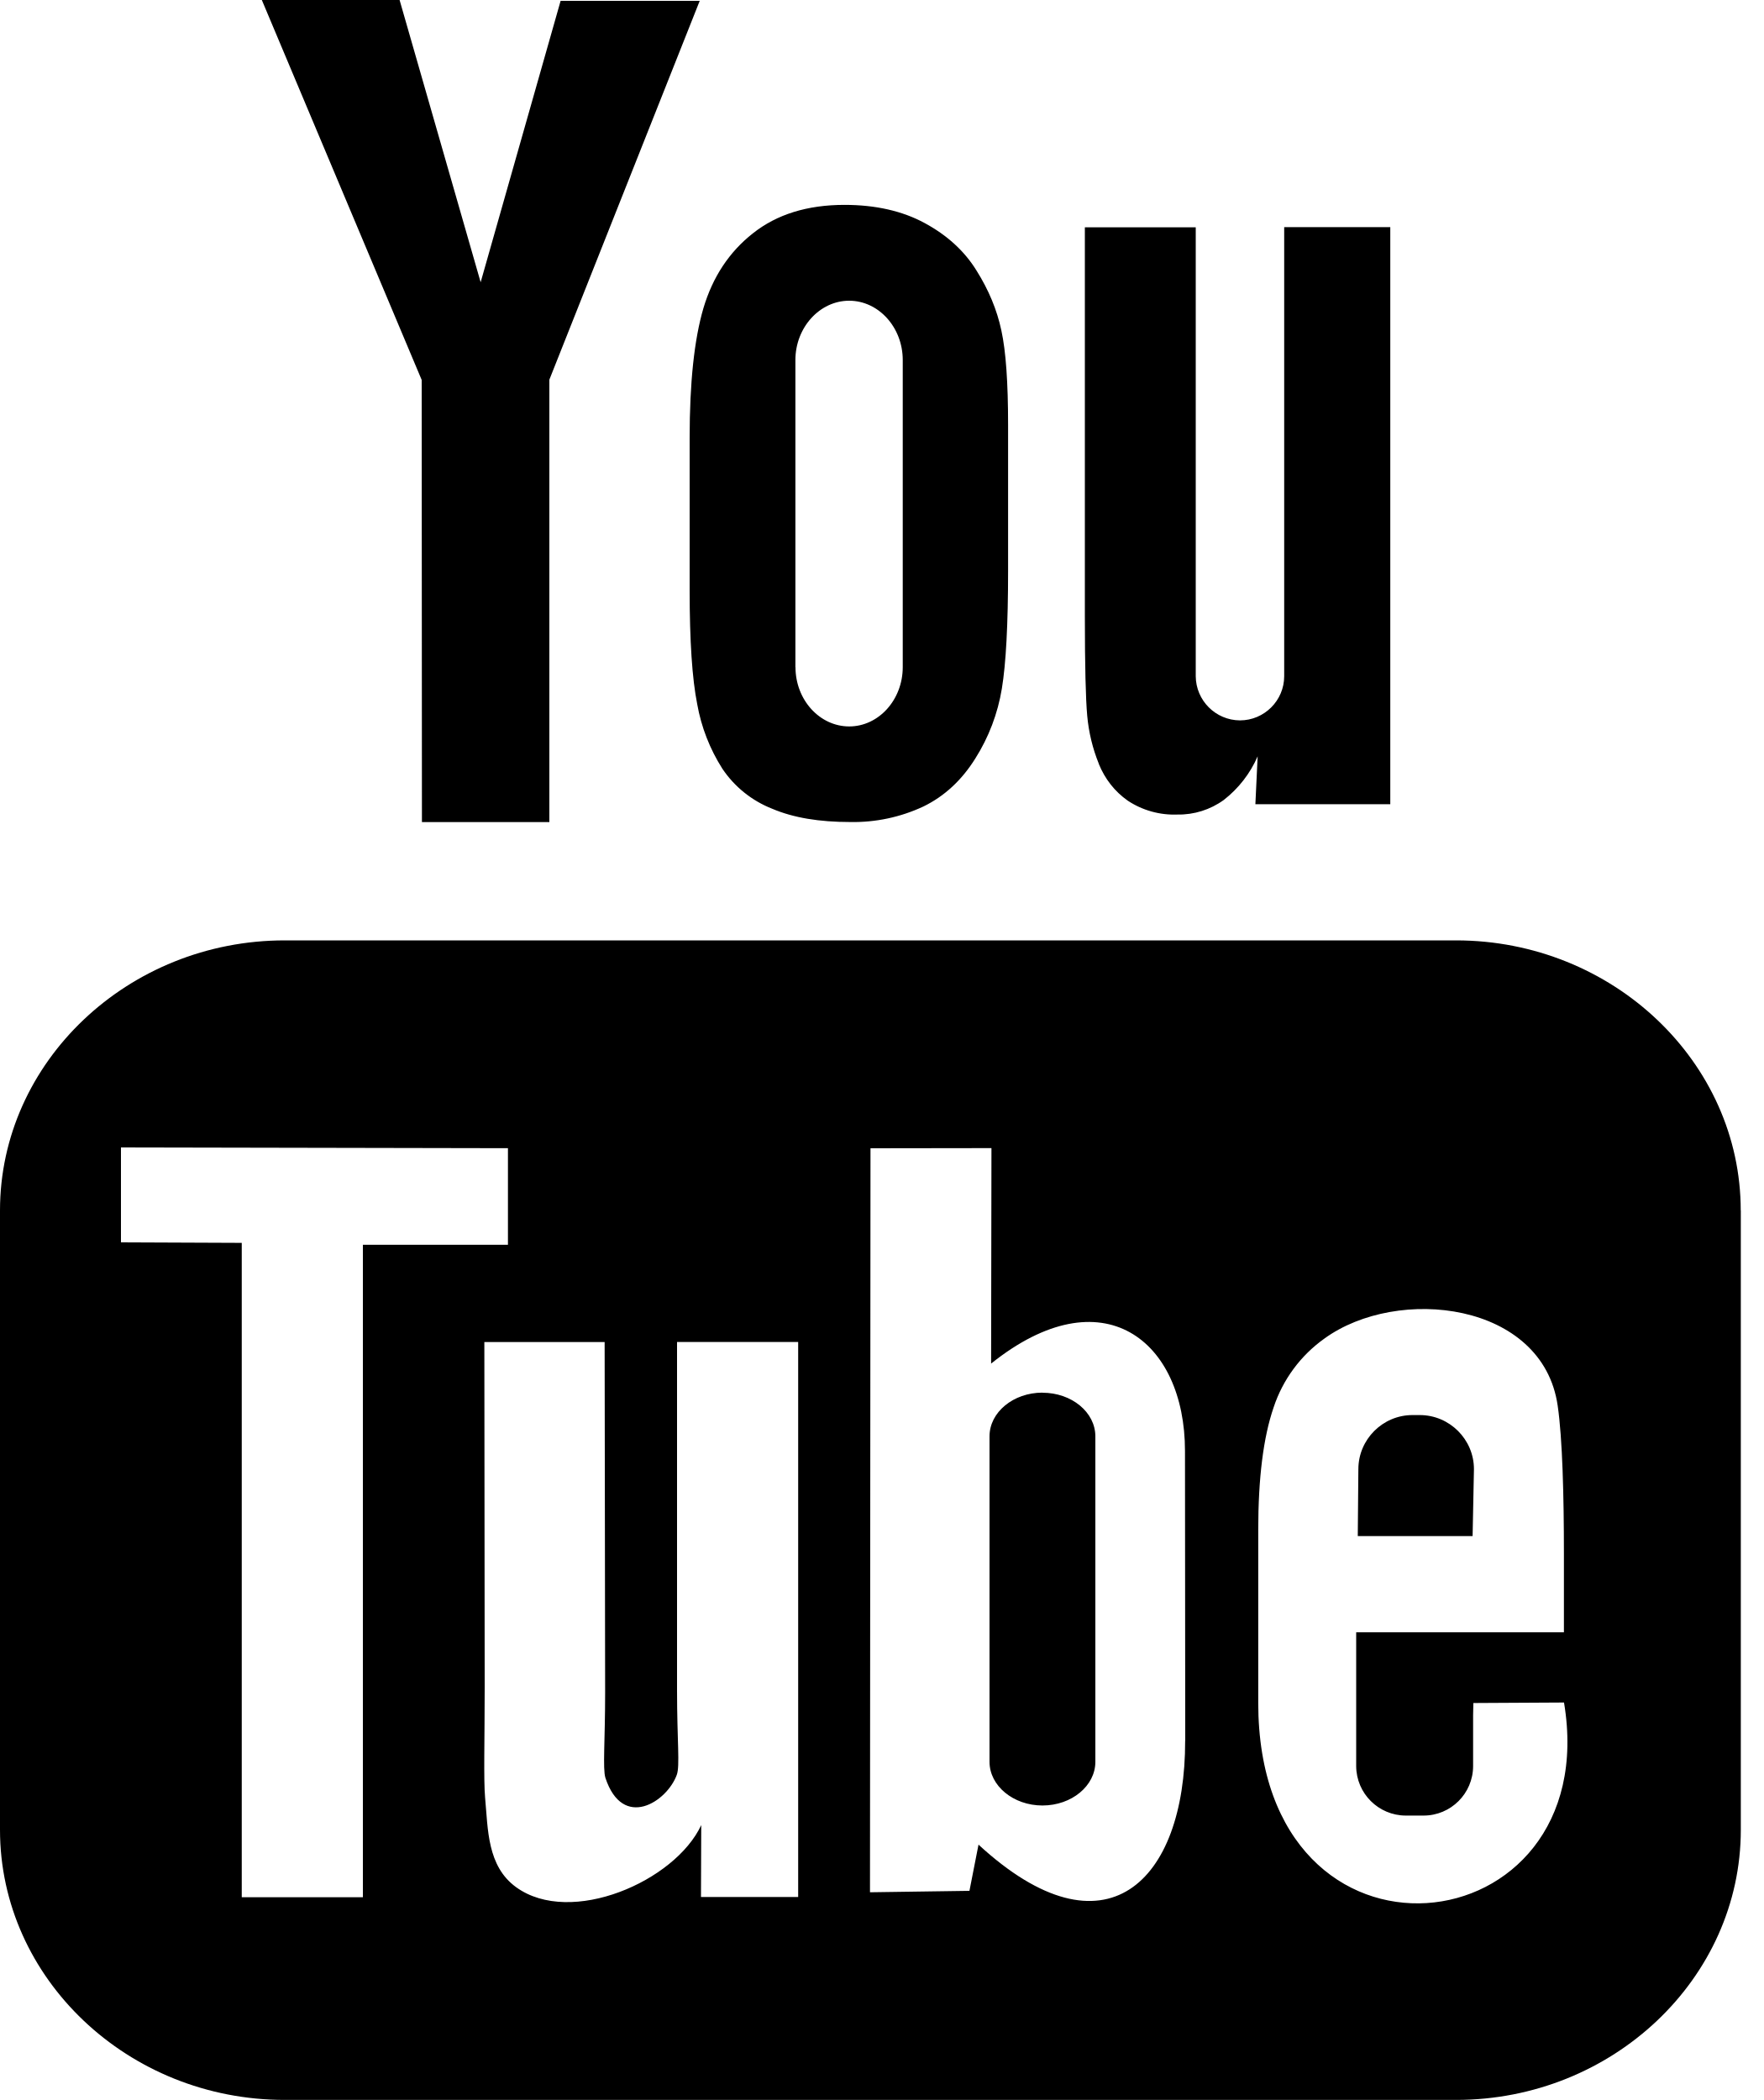
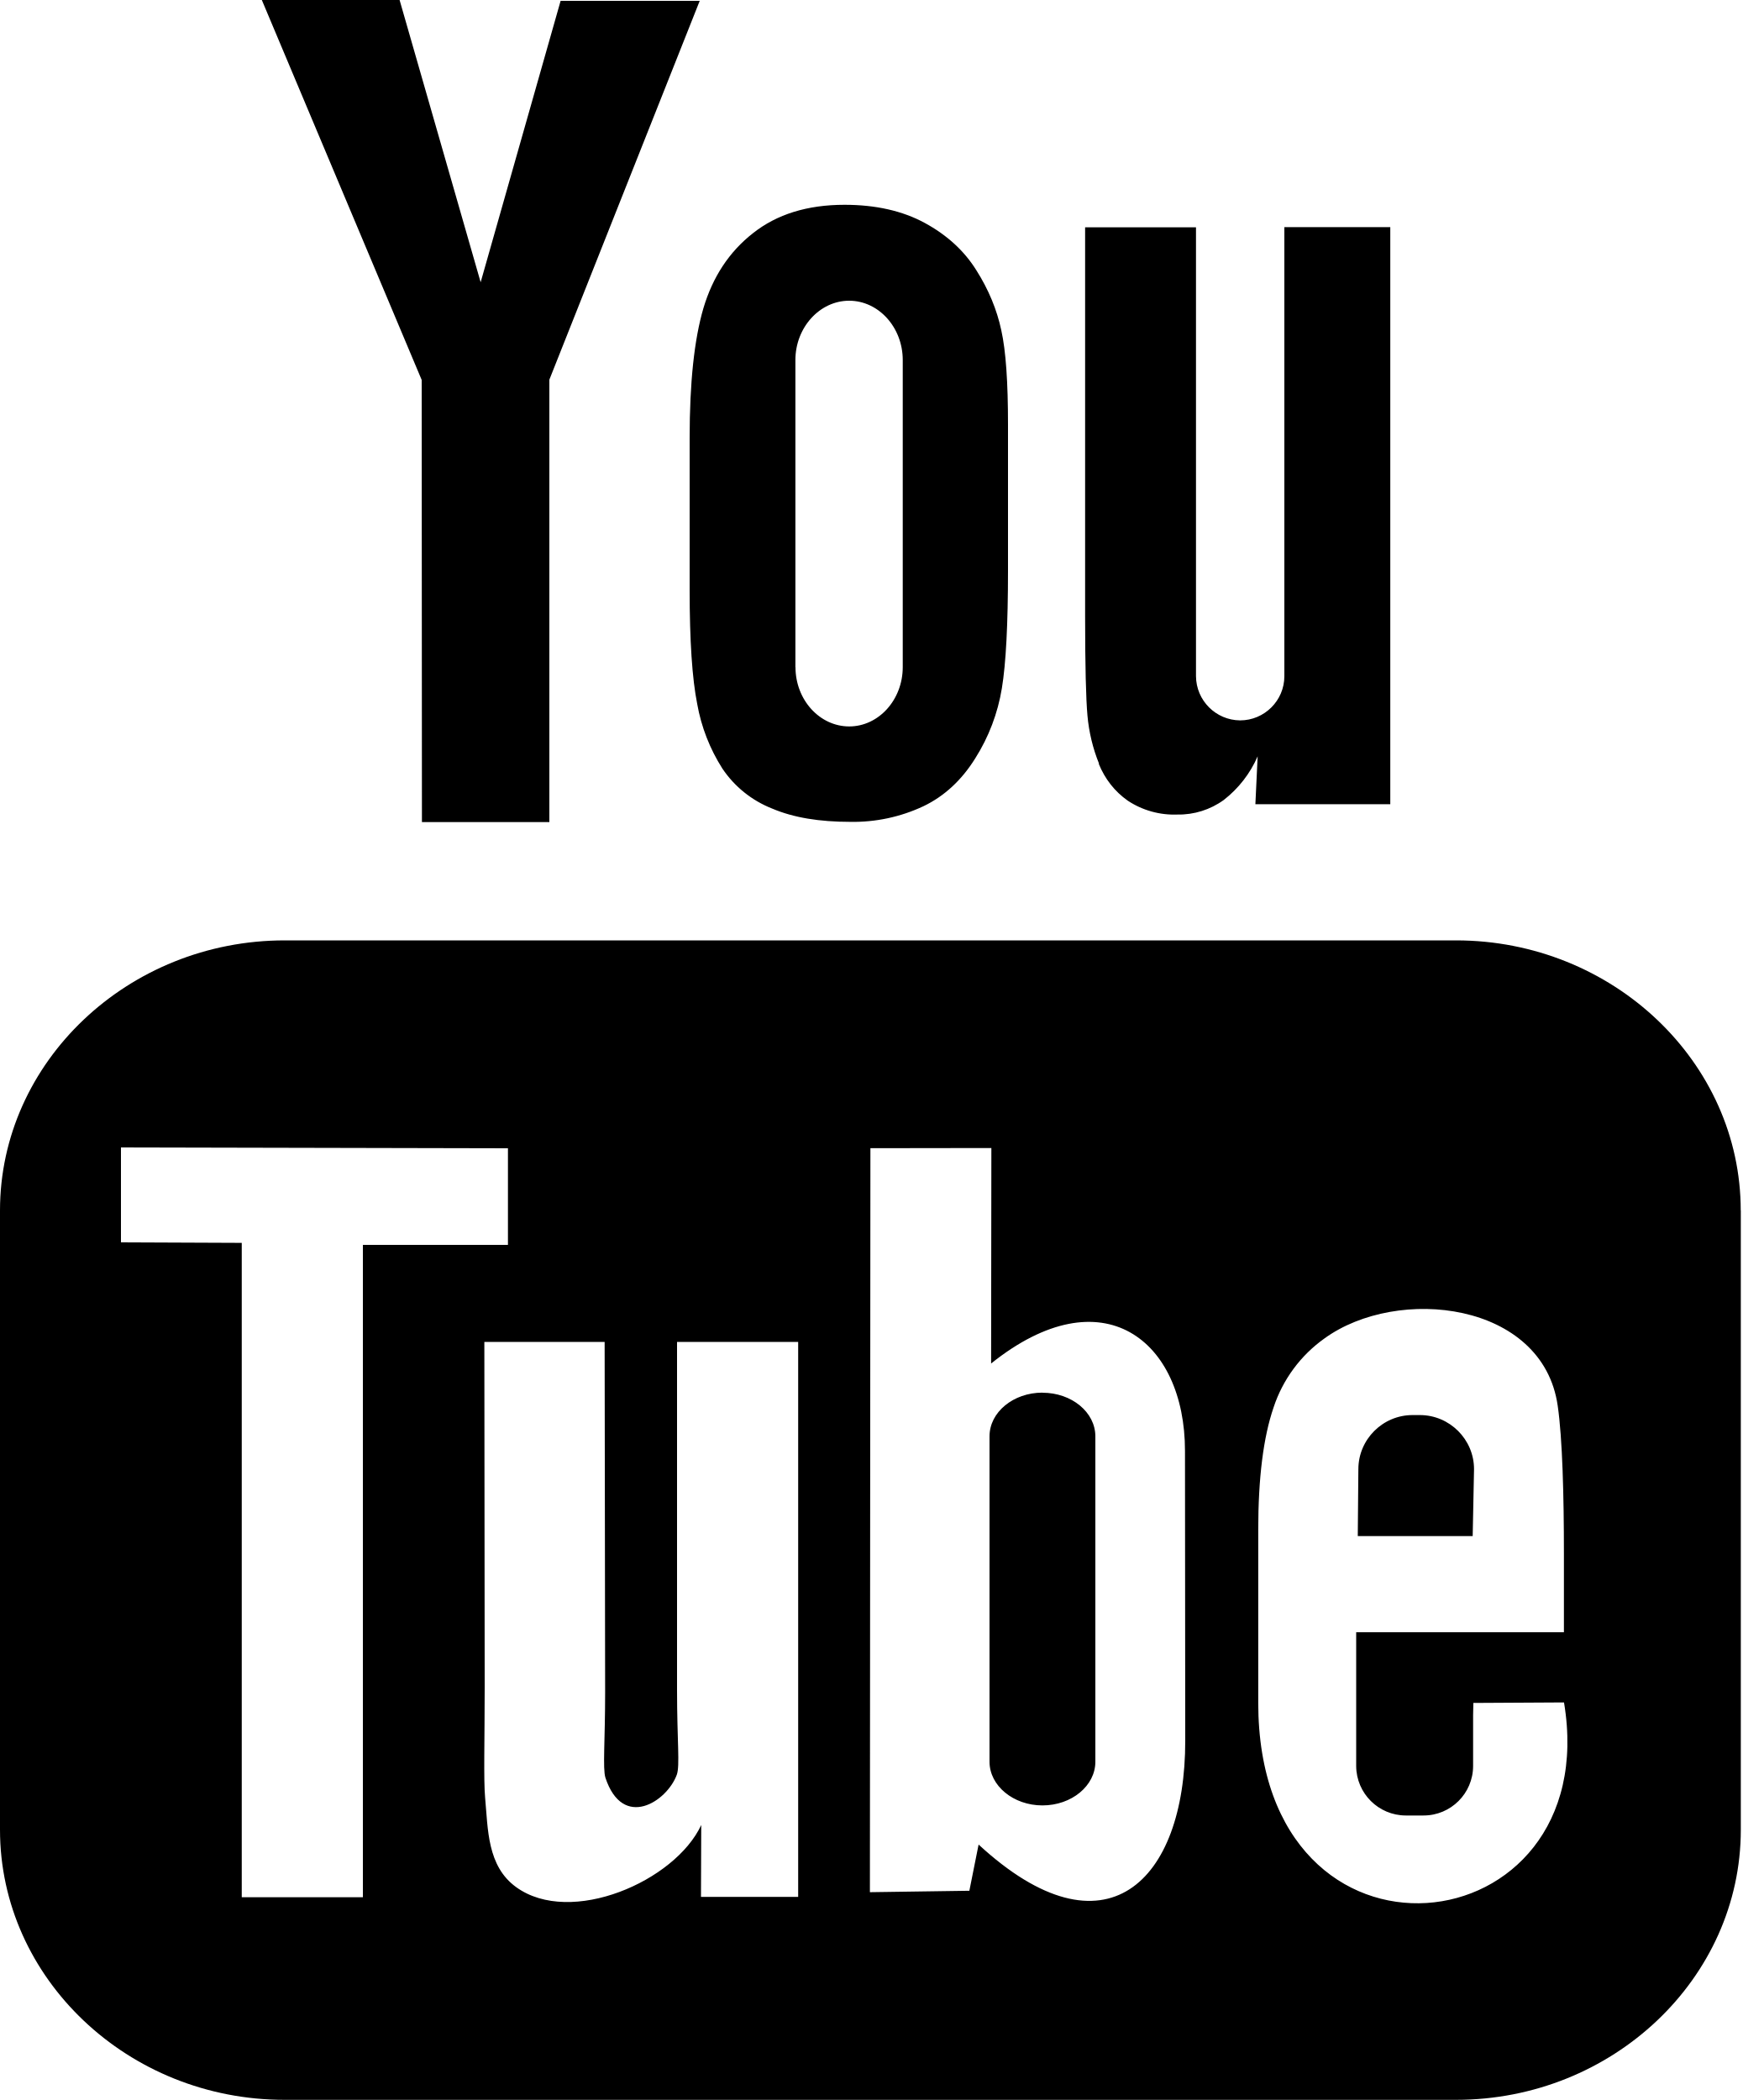
<svg xmlns="http://www.w3.org/2000/svg" width="21" height="25" viewBox="0 0 21 25">
-   <path fill-rule="nonzero" d="M17.53 18.287h-1.366l.007-.797c0-.354.29-.644.644-.644h.087c.355 0 .645.29.645.644l-.016.797zm-5.12-1.708c-.346 0-.63.233-.63.52v3.875c0 .286.284.52.63.52.348 0 .63-.234.63-.52V17.1c0-.288-.282-.52-.63-.52zm8.314-2.17v7.374c0 1.77-1.526 3.216-3.39 3.216H3.39C1.525 25 0 23.553 0 21.784V14.41c0-1.768 1.525-3.215 3.39-3.215h13.943c1.865 0 3.39 1.447 3.39 3.216zM4.32 22.586v-7.767h1.727v-1.15L1.44 13.66v1.13l1.438.006v7.79H4.32zm5.18-6.61H8.06v4.147c0 .6.036.9-.003 1.006-.117.322-.643.663-.85.035-.033-.11-.003-.442-.003-1.012l-.006-4.175H5.766l.004 4.11c0 .63-.014 1.1.005 1.314.035.376.023.815.37 1.066.65.47 1.892-.07 2.203-.74l-.003.856h1.157v-6.607zm4.61 4.75l-.003-3.453c0-1.315-.98-2.103-2.308-1.04l.004-2.565-1.44.002-.006 8.857 1.184-.017.108-.55c1.512 1.393 2.463.438 2.46-1.236zm4.51-.458l-1.08.006-.003.146v.606a.59.59 0 0 1-.59.588h-.212a.592.592 0 0 1-.59-.588v-1.594h2.473v-.937c0-.684-.017-1.368-.074-1.76-.177-1.236-1.904-1.433-2.777-.8a1.635 1.635 0 0 0-.605.82c-.122.355-.183.84-.183 1.46v2.057c0 3.42 4.133 2.938 3.64-.005zM13.08 9.092c.074.182.19.33.346.44a1 1 0 0 0 .59.165.914.914 0 0 0 .552-.173 1.33 1.33 0 0 0 .404-.52l-.027.57h1.606v-6.87h-1.263V8.05c0 .29-.237.526-.527.526a.53.53 0 0 1-.526-.526V2.706h-1.32v4.63c0 .59.01.985.028 1.184a2 2 0 0 0 .138.572zM8.21 5.214c0-.66.055-1.174.164-1.545.11-.37.305-.668.59-.892.284-.225.647-.338 1.09-.338.37 0 .69.073.955.217.266.144.472.332.615.563.146.232.245.47.297.715.054.248.08.62.08 1.124v1.736c0 .637-.025 1.106-.074 1.403a2.23 2.23 0 0 1-.317.834c-.16.256-.366.448-.617.57a1.964 1.964 0 0 1-.87.185c-.368 0-.676-.05-.93-.158a1.276 1.276 0 0 1-.593-.476 2.12 2.12 0 0 1-.3-.77c-.06-.3-.09-.752-.09-1.354V5.214zm1.26 2.728c0 .39.288.706.64.706.35 0 .637-.317.637-.706V4.286c0-.388-.287-.706-.638-.706-.35 0-.64.318-.64.706v3.656zM5.024 9.787H6.54V4.52L8.33.01H6.674l-.952 3.35L4.757 0h-1.64L5.02 4.523l.003 5.264z" />
+   <path d="M17.53 18.287h-1.366l.007-.797c0-.354.29-.644.645-.644h.087c.355 0 .645.29.645.644l-.016.797zm-5.12-1.708c-.346 0-.63.232-.63.52v3.874c0 .286.284.52.63.52.348 0 .63-.234.63-.52V17.1c0-.288-.282-.52-.63-.52zm8.314-2.17v7.373c0 1.77-1.526 3.216-3.39 3.216H3.39C1.525 25 0 23.552 0 21.783V14.41c0-1.768 1.525-3.215 3.39-3.215h13.943c1.865 0 3.39 1.447 3.39 3.216zM4.32 22.585V14.82h1.727v-1.15l-4.607-.01v1.13l1.438.006v7.79H4.32zm5.18-6.61H8.06v4.147c0 .6.036.9-.003 1.006-.117.32-.643.662-.85.034-.033-.11-.003-.442-.003-1.012l-.006-4.175H5.766l.004 4.11c0 .63-.014 1.1.005 1.314.035.377.023.816.37 1.067.65.47 1.892-.07 2.203-.74l-.003.856h1.157v-6.607zm4.61 4.75l-.003-3.453c0-1.315-.98-2.103-2.308-1.04l.003-2.565-1.44.002-.006 8.857 1.184-.017.11-.55c1.51 1.393 2.462.438 2.46-1.236zm4.51-.458l-1.08.006-.003.146v.606a.59.59 0 0 1-.59.588h-.212a.592.592 0 0 1-.59-.588v-1.594h2.473v-.937c0-.684-.017-1.368-.074-1.76-.177-1.236-1.904-1.433-2.777-.8a1.635 1.635 0 0 0-.605.82c-.122.355-.183.84-.183 1.46v2.057c0 3.42 4.132 2.938 3.64-.005zM13.08 9.092c.074.182.19.33.346.44a1 1 0 0 0 .59.165.914.914 0 0 0 .552-.173 1.33 1.33 0 0 0 .404-.52l-.027.57h1.606v-6.87H15.29V8.05c0 .29-.237.526-.527.526a.53.53 0 0 1-.525-.526V2.706h-1.32v4.63c0 .59.01.985.028 1.184a2 2 0 0 0 .138.572zM8.21 5.214c0-.66.055-1.174.164-1.545.11-.37.305-.67.59-.893.284-.225.647-.338 1.09-.338.37 0 .69.072.955.216.265.144.47.332.614.563.146.23.245.47.297.714.055.248.08.62.08 1.124v1.736c0 .637-.024 1.106-.073 1.403a2.23 2.23 0 0 1-.317.834c-.16.257-.366.45-.617.57a1.964 1.964 0 0 1-.87.186c-.368 0-.676-.05-.93-.158a1.276 1.276 0 0 1-.593-.476 2.12 2.12 0 0 1-.3-.77c-.06-.3-.09-.752-.09-1.354V5.214zm1.26 2.728c0 .39.288.706.64.706.35 0 .637-.317.637-.706V4.286c0-.388-.287-.706-.638-.706-.35 0-.64.318-.64.706v3.656zM5.024 9.787H6.54V4.52L8.33.01H6.674l-.952 3.35L4.757 0h-1.64L5.02 4.523l.003 5.264z" />
</svg>
